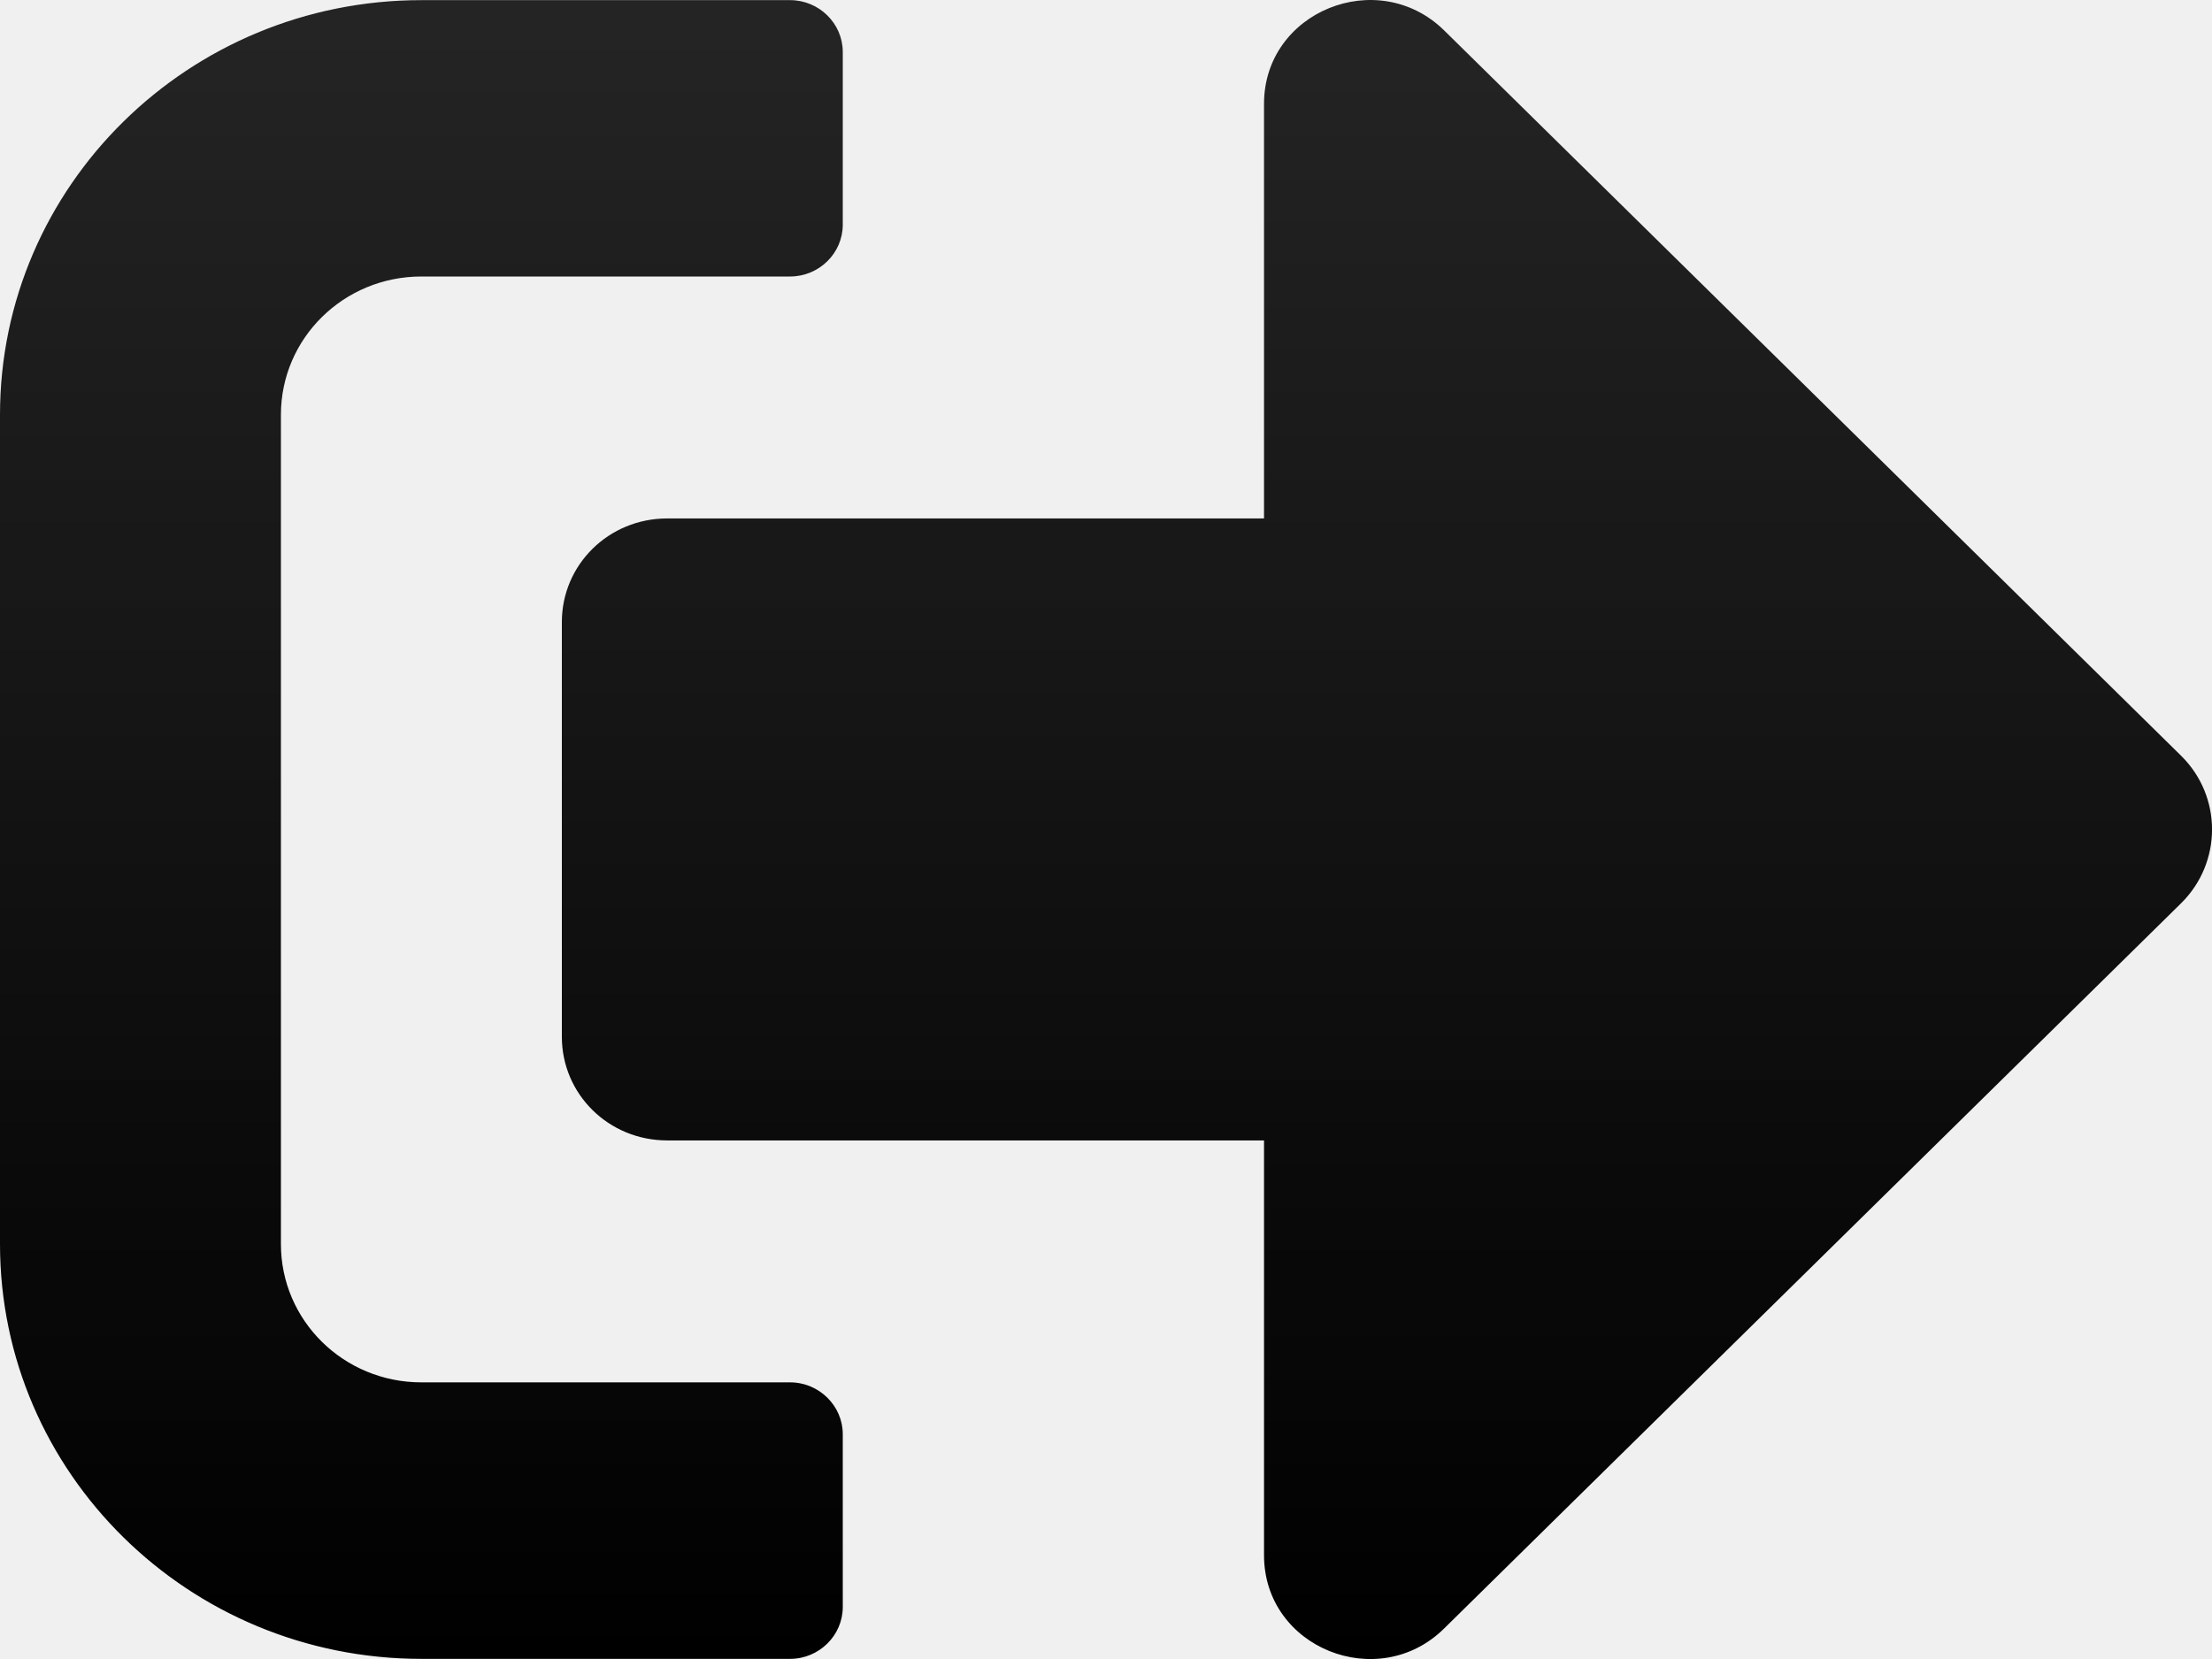
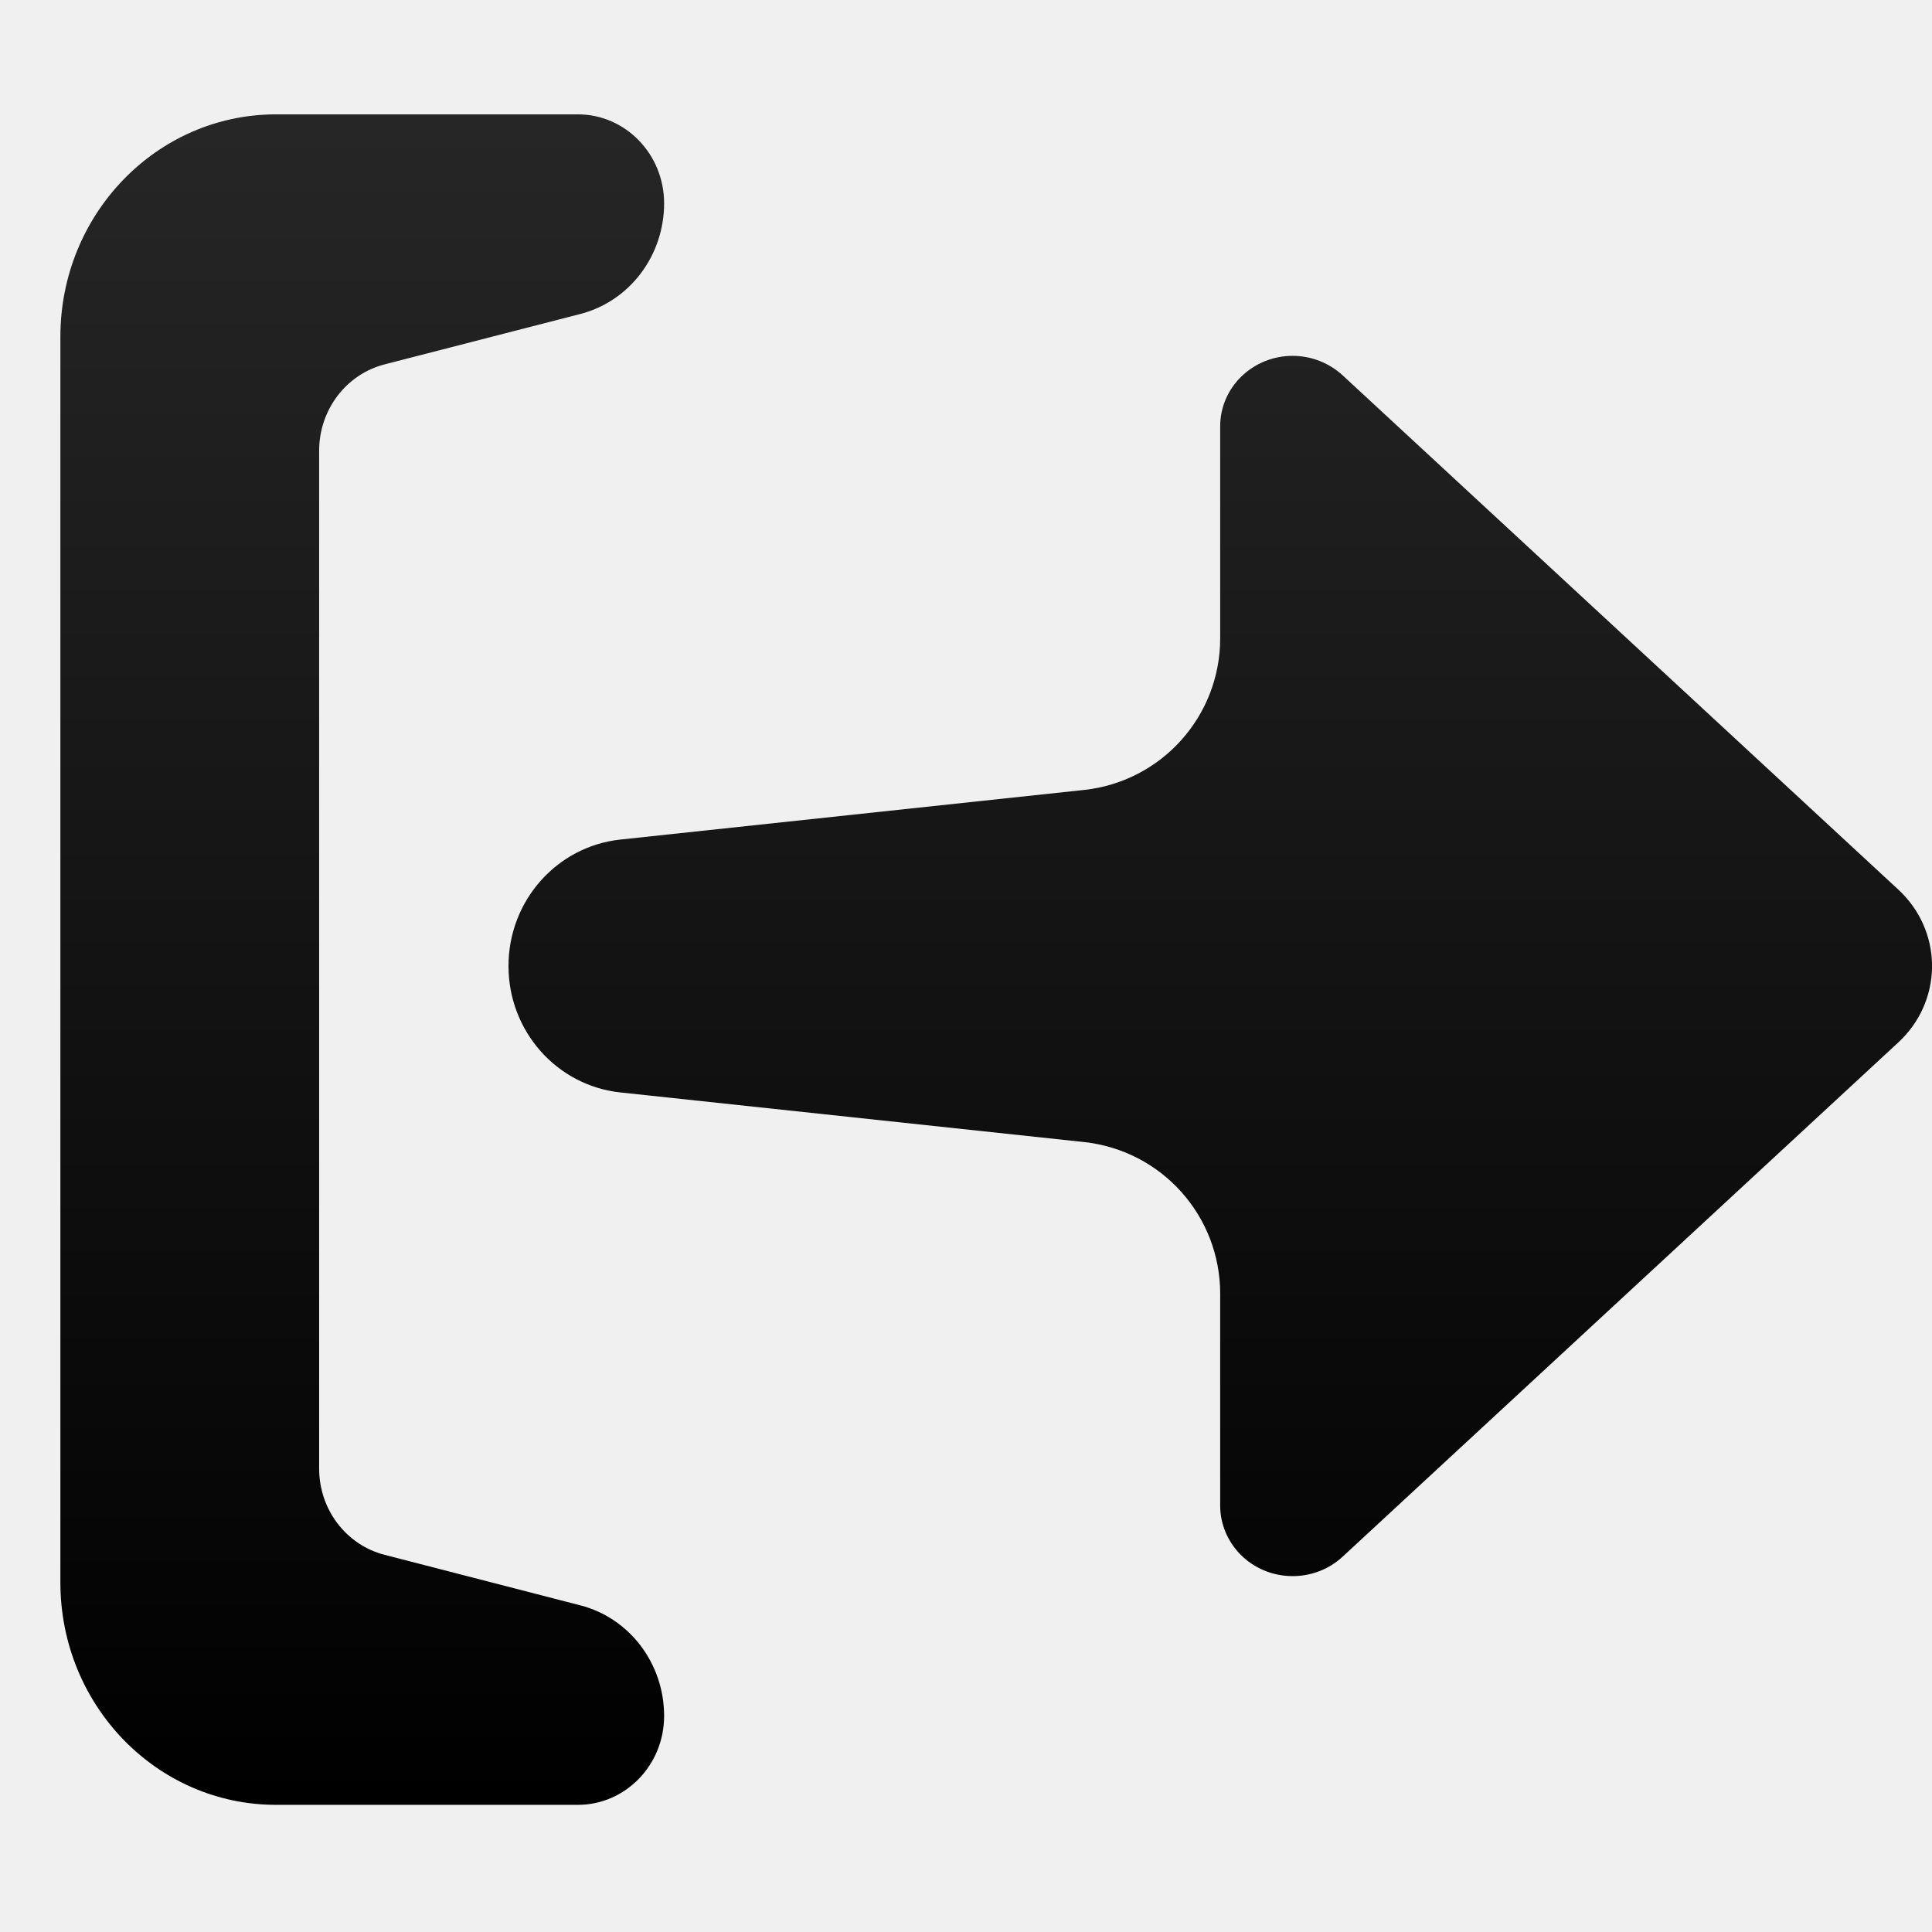
- <svg xmlns="http://www.w3.org/2000/svg" viewBox="0 0 16 12" version="1.1">
+ <svg xmlns="http://www.w3.org/2000/svg" xmlns:xlink="http://www.w3.org/1999/xlink" width="16px" height="16px" viewBox="0 0 16 16" version="1.1">
  <defs>
-     <linearGradient x1="50%" y1="1.023%" x2="50%" y2="100%" id="linearGradient-1">
+     <linearGradient x1="0%" y1="50%" x2="100%" y2="50%" id="linearGradient-1">
      <stop stop-color="currentColor" stop-opacity="0.85" offset="0%" />
      <stop stop-color="currentColor" offset="100%" />
    </linearGradient>
+     <path d="M9.458,7.023 L9.047,10.864 C8.99,11.39 8.539,11.789 8,11.789 C7.461,11.789 7.01,11.39 6.953,10.864 L6.542,7.023 C6.473,6.381 5.932,5.895 5.286,5.895 L3.53,5.895 C3.208,5.895 2.947,5.626 2.947,5.295 C2.947,5.141 3.005,4.993 3.108,4.881 L7.367,0.279 C7.7,-0.081 8.253,-0.095 8.603,0.248 C8.613,0.258 8.623,0.269 8.633,0.279 L12.892,4.881 C13.114,5.121 13.105,5.501 12.872,5.729 C12.763,5.835 12.619,5.895 12.47,5.895 L10.714,5.895 C10.068,5.895 9.527,6.381 9.458,7.023 Z M2.6,11.193 L3.018,12.816 C3.1,13.134 3.395,13.357 3.733,13.357 L12.162,13.357 C12.5,13.357 12.794,13.134 12.876,12.816 L13.295,11.193 C13.4,10.786 13.777,10.5 14.211,10.5 C14.617,10.5 14.947,10.82 14.947,11.214 L14.947,13.714 C14.947,14.701 14.123,15.5 13.105,15.5 L2.789,15.5 C1.772,15.5 0.947,14.701 0.947,13.714 L0.947,11.214 C0.947,10.82 1.277,10.5 1.684,10.5 C2.117,10.5 2.495,10.786 2.6,11.193 L2.6,11.193 Z" id="path-2" />
  </defs>
-   <g id="Symbols" stroke="none" stroke-width="1" fill="none" fill-rule="evenodd">
-     <g id="Artboard" transform="translate(-2, -4)" fill="url(#linearGradient-1)" fill-rule="nonzero">
-       <g id="sign-out-alt-solid" transform="translate(2, 4)">
-         <path d="M15.779,6.531 L10.445,11.78 C9.969,12.249 9.143,11.921 9.143,11.249 L9.143,8.249 L4.826,8.249 C4.403,8.249 4.064,7.915 4.064,7.499 L4.064,4.5 C4.064,4.084 4.403,3.75 4.826,3.75 L9.143,3.75 L9.143,0.751 C9.143,0.082 9.966,-0.249 10.445,0.219 L15.779,5.469 C16.074,5.762 16.074,6.237 15.779,6.531 Z M6.096,11.624 L6.096,10.374 C6.096,10.168 5.924,9.999 5.715,9.999 L3.048,9.999 C2.486,9.999 2.032,9.552 2.032,8.999 L2.032,3 C2.032,2.447 2.486,2 3.048,2 L5.715,2 C5.924,2 6.096,1.832 6.096,1.625 L6.096,0.376 C6.096,0.169 5.924,0.001 5.715,0.001 L3.048,0.001 C1.365,0.001 0,1.344 0,3 L0,8.999 C0,10.655 1.365,11.999 3.048,11.999 L5.715,11.999 C5.924,11.999 6.096,11.83 6.096,11.624 Z" id="Shape" />
+   <g id="Icon/Editor/Exit" stroke="none" stroke-width="1" fill="none" fill-rule="evenodd">
+     <g id="Icon/Editor/Alexa">
+       <g id="Group-19-Copy">
+         <rect id="Rectangle-4" x="0" y="0" width="16" height="16" />
+       </g>
+       <g id="Icon/System/Download" transform="translate(8, 7.5) rotate(90) translate(-8, -7.5) translate(0.5, -0.5)">
+         <g id="Group-8">
+           <g id="Combined-Shape">
+             <use fill="#FFFFFF" xlink:href="#path-2" />
+             <use fill="url(#linearGradient-1)" xlink:href="#path-2" />
+           </g>
+         </g>
      </g>
    </g>
  </g>
</svg>
